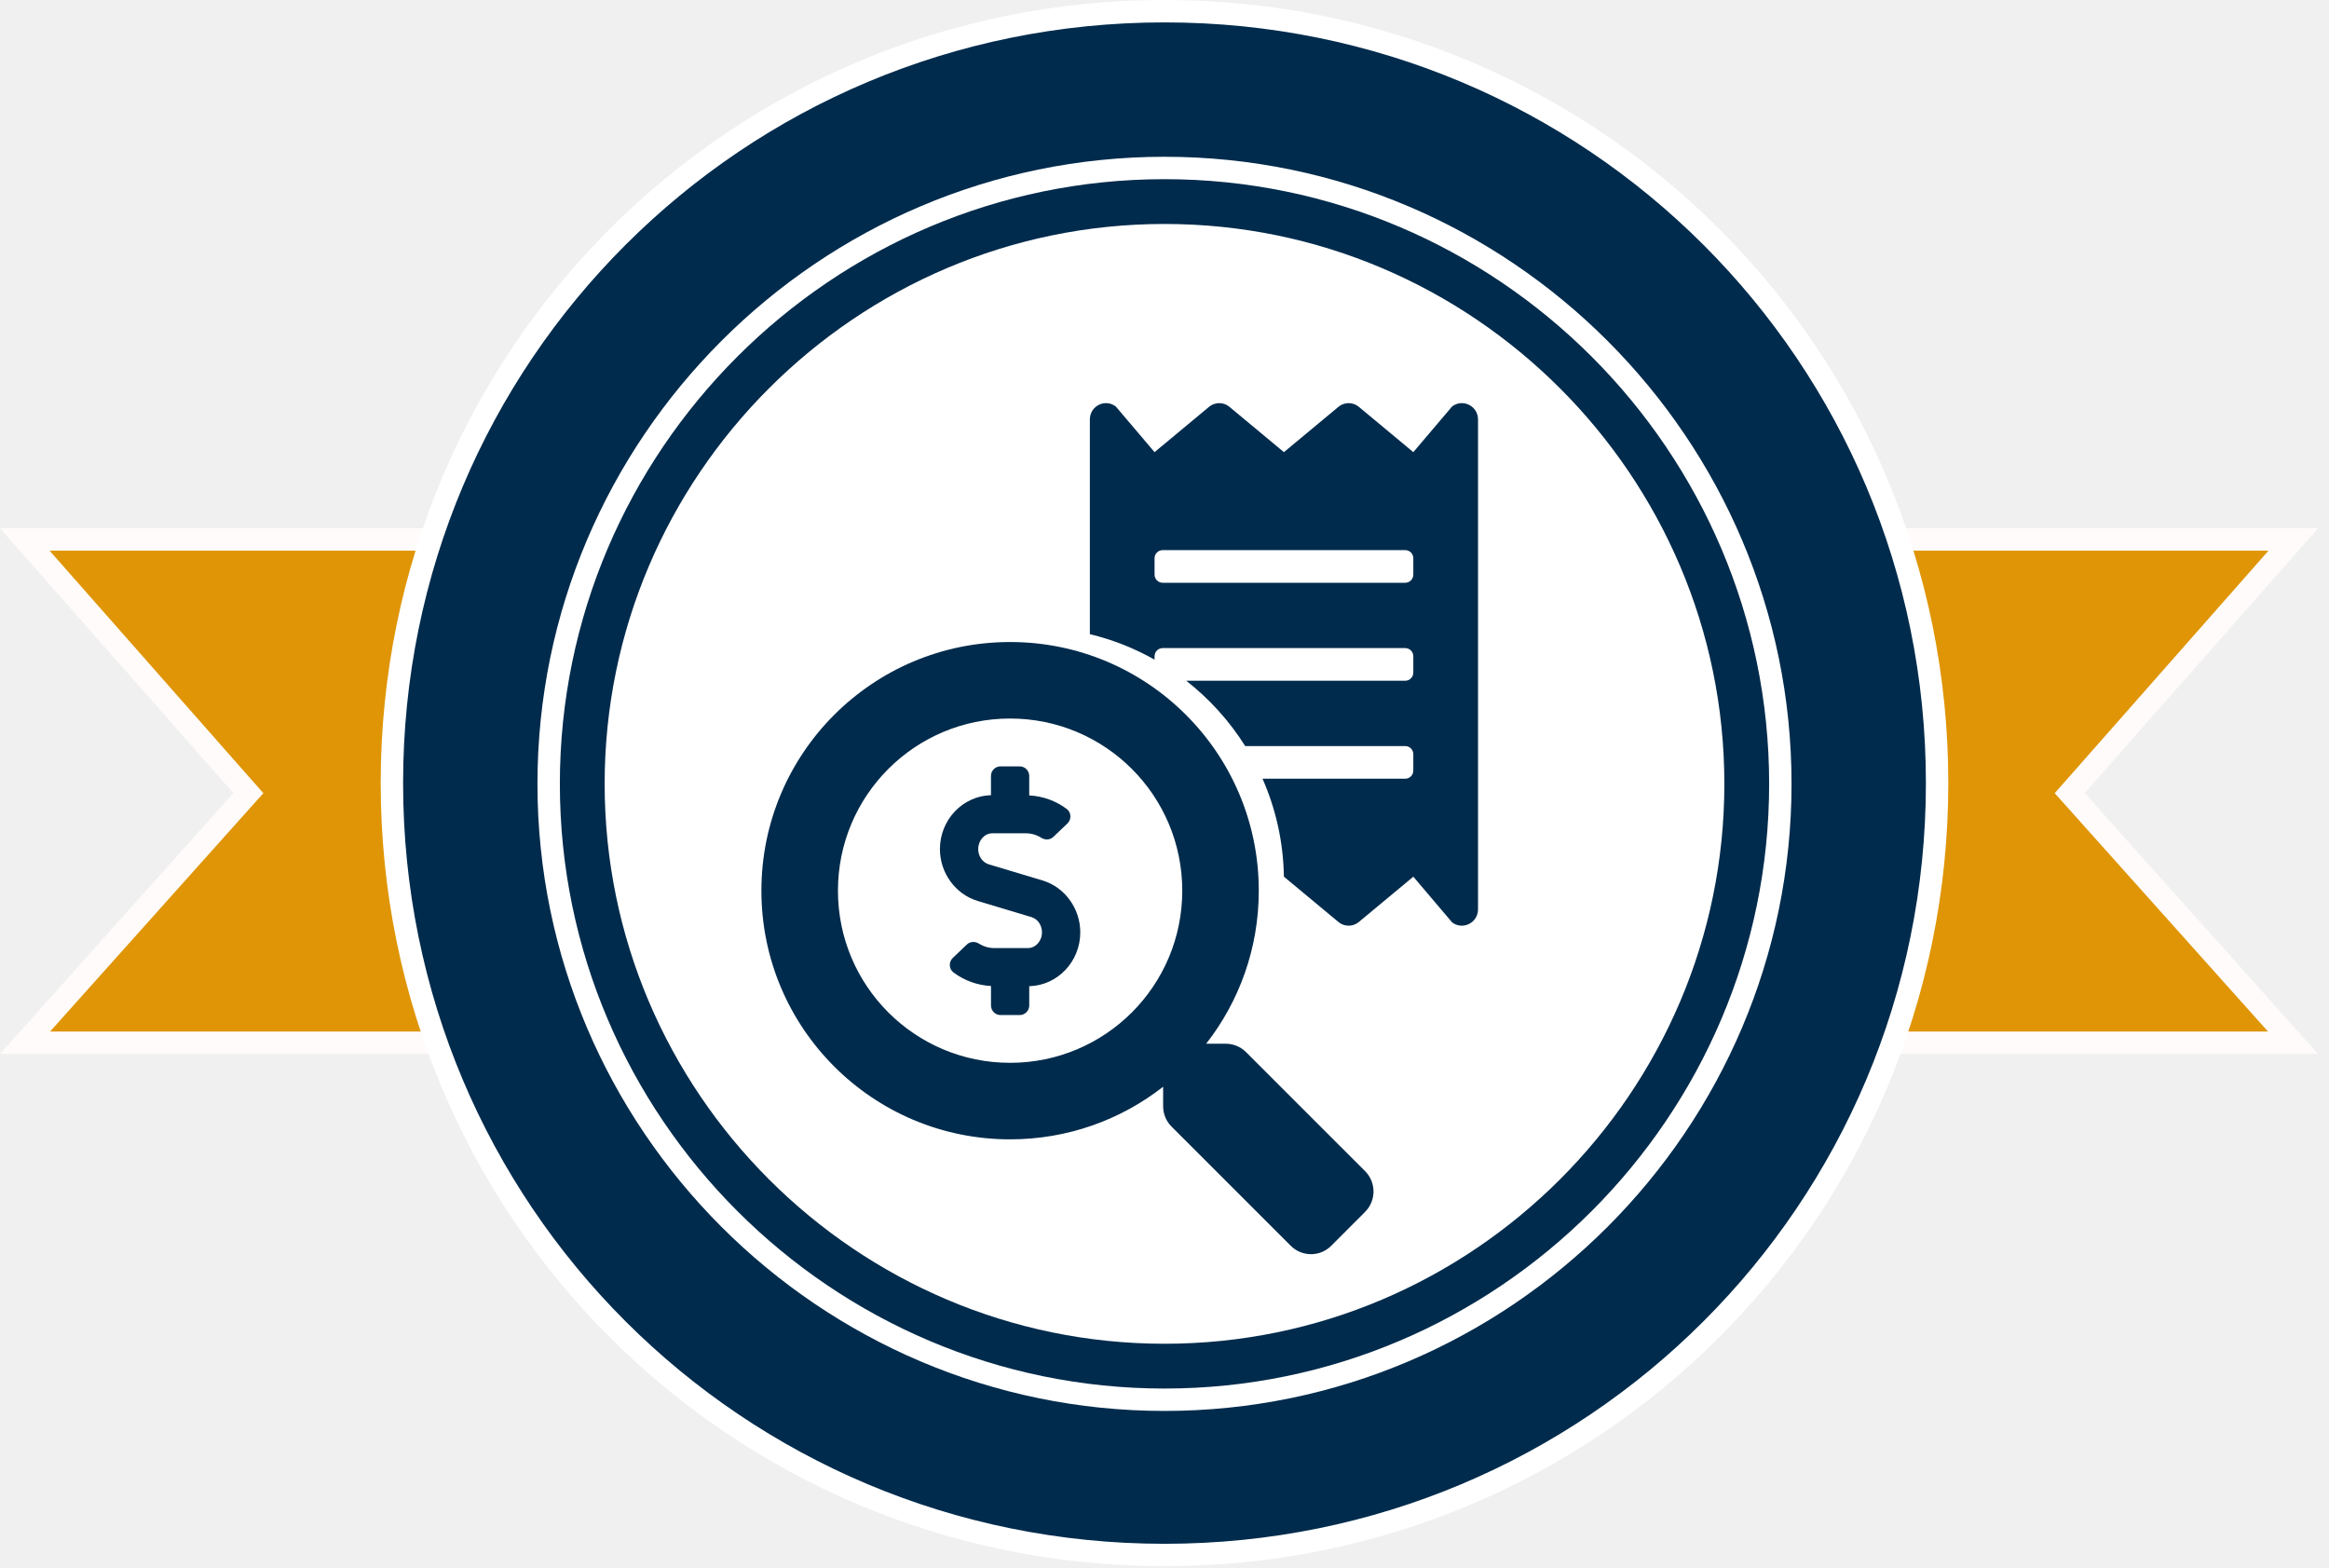
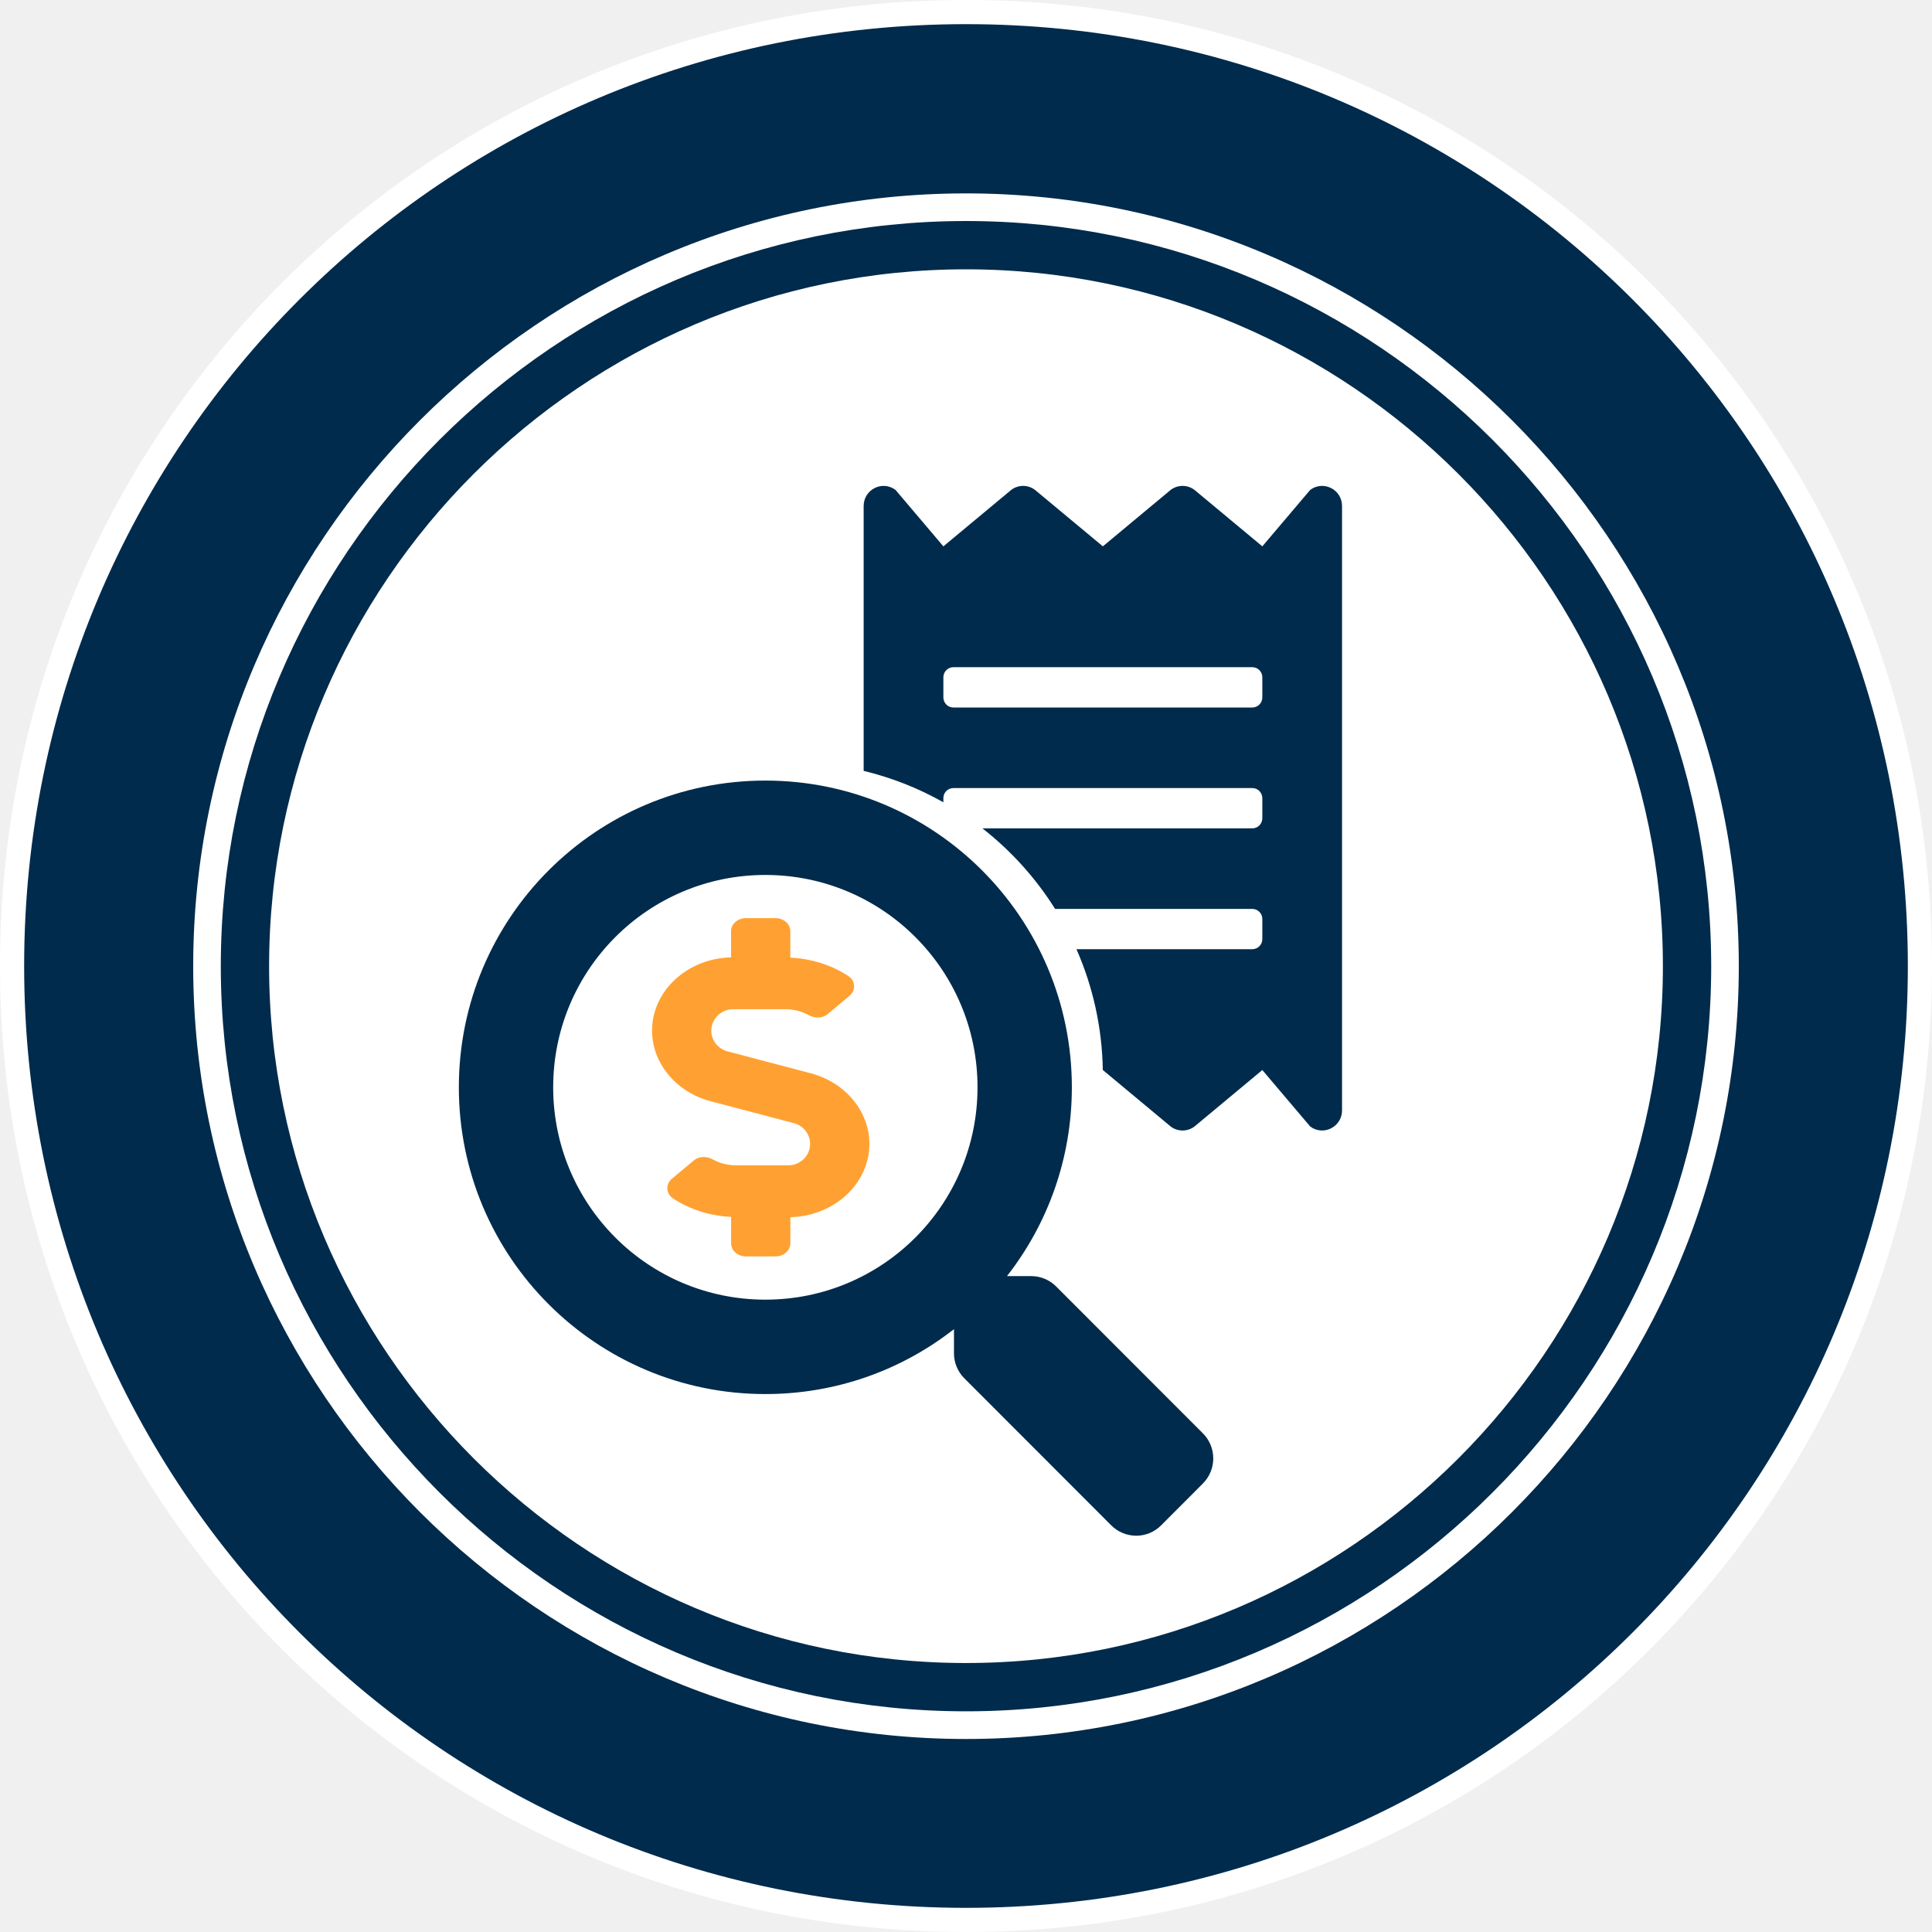
- <svg xmlns="http://www.w3.org/2000/svg" width="104" height="70" viewBox="0 0 104 70" fill="none">
-   <path d="M10.794 35.745L11.091 35.414L10.797 35.081L1.107 24.088H102.405L92.715 35.081L92.421 35.414L92.718 35.745L102.394 46.559H1.118L10.794 35.745Z" fill="#DF9505" stroke="#FFFBFB" />
-   <path d="M86.5 34.966C86.5 54.056 71.109 69.432 52 69.432C32.891 69.432 17.5 54.056 17.5 34.966C17.5 15.877 32.891 0.5 52 0.5C71.109 0.5 86.5 15.877 86.5 34.966Z" fill="#002B4C" stroke="white" />
-   <path d="M52 63C36.582 63 24 50.418 24 35C24 19.582 36.582 7 52 7C67.418 7 80 19.582 80 35C80 50.418 67.418 63 52 63Z" fill="white" />
-   <path d="M52 61C37.685 61 26 49.315 26 35C26 20.685 37.685 9 52 9C66.315 9 78 20.685 78 35C78 49.315 66.315 61 52 61Z" stroke="#002B4C" stroke-width="2" />
-   <path d="M60.962 52.298L55.639 46.976C55.398 46.736 55.073 46.603 54.731 46.603H53.861C55.334 44.718 56.21 42.348 56.21 39.77C56.21 33.636 51.239 28.667 45.105 28.667C38.971 28.667 34 33.636 34 39.77C34 45.903 38.971 50.873 45.105 50.873C47.684 50.873 50.054 49.997 51.939 48.524V49.394C51.939 49.736 52.072 50.061 52.313 50.302L57.636 55.624C58.138 56.126 58.949 56.126 59.446 55.624L60.956 54.113C61.458 53.611 61.458 52.8 60.962 52.298ZM45.105 47.456C40.859 47.456 37.418 44.021 37.418 39.77C37.418 35.524 40.853 32.083 45.105 32.083C49.351 32.083 52.793 35.518 52.793 39.77C52.793 44.016 49.357 47.456 45.105 47.456ZM46.553 39.313L44.15 38.592C43.874 38.509 43.681 38.23 43.681 37.913C43.681 37.524 43.964 37.208 44.311 37.208H45.812C46.055 37.208 46.29 37.277 46.496 37.407C46.669 37.515 46.889 37.509 47.037 37.368L47.664 36.77C47.853 36.59 47.842 36.278 47.634 36.121C47.148 35.757 46.562 35.547 45.959 35.516V34.646C45.959 34.41 45.768 34.219 45.532 34.219H44.678C44.442 34.219 44.251 34.41 44.251 34.646V35.506C42.989 35.54 41.972 36.603 41.972 37.913C41.972 38.979 42.666 39.931 43.658 40.229L46.061 40.95C46.337 41.032 46.529 41.312 46.529 41.629C46.529 42.017 46.247 42.333 45.9 42.333H44.399C44.156 42.333 43.921 42.264 43.715 42.135C43.542 42.026 43.322 42.033 43.174 42.174L42.547 42.772C42.358 42.952 42.369 43.264 42.577 43.42C43.063 43.785 43.649 43.995 44.252 44.026V44.896C44.252 45.132 44.443 45.323 44.679 45.323H45.533C45.769 45.323 45.96 45.132 45.96 44.896V44.035C47.222 44.002 48.239 42.939 48.239 41.629C48.239 40.563 47.545 39.611 46.553 39.313Z" fill="#002B4C" />
-   <path fill-rule="evenodd" clip-rule="evenodd" d="M63.111 20.189L64.844 18.147C65.323 17.787 66 18.129 66 18.73V40.603C66 41.205 65.318 41.546 64.844 41.186L63.111 39.145L60.656 41.186C60.531 41.282 60.379 41.333 60.222 41.333C60.066 41.333 59.914 41.282 59.789 41.186L57.333 39.145L57.332 39.146C57.307 37.591 56.968 36.113 56.377 34.77H62.75C62.949 34.77 63.111 34.606 63.111 34.406V33.677C63.111 33.476 62.949 33.312 62.75 33.312H55.603C54.9 32.193 54.007 31.206 52.97 30.396H62.75C62.949 30.396 63.111 30.232 63.111 30.031V29.302C63.111 29.102 62.949 28.938 62.75 28.938H51.917C51.718 28.938 51.556 29.102 51.556 29.302V29.453C50.661 28.949 49.691 28.562 48.667 28.316V18.73C48.667 18.129 49.344 17.787 49.822 18.147L51.556 20.189L54.011 18.147C54.136 18.052 54.288 18 54.444 18C54.601 18 54.753 18.052 54.878 18.147L57.333 20.189L59.789 18.147C59.914 18.052 60.066 18 60.222 18C60.379 18 60.531 18.052 60.656 18.147L63.111 20.189ZM62.75 26.021C62.949 26.021 63.111 25.857 63.111 25.657V24.928C63.111 24.727 62.949 24.563 62.75 24.563H51.917C51.718 24.563 51.556 24.727 51.556 24.928V25.657C51.556 25.857 51.718 26.021 51.917 26.021H62.75Z" fill="#002B4C" />
+ <svg xmlns="http://www.w3.org/2000/svg" width="80" height="80" viewBox="0 0 80 80" fill="none">
+   <path d="M79.5 40C79.5 61.878 61.878 79.5 40 79.5C18.122 79.5 0.5 61.878 0.5 40C0.5 18.122 18.122 0.5 40 0.5C61.878 0.5 79.5 18.122 79.5 40Z" fill="#002B4C" stroke="white" />
+   <path d="M40 72.008C22.38 72.008 8 57.628 8 40.008C8 22.388 22.38 8.008 40 8.008C57.62 8.008 72 22.388 72 40.008C72 57.628 57.62 72.008 40 72.008Z" fill="white" />
+   <path d="M40 69.862C23.561 69.862 10.143 56.444 10.143 40.007C10.143 23.569 23.561 10.152 40 10.152C56.439 10.152 69.857 23.569 69.857 40.007C69.857 56.444 56.439 69.862 40 69.862Z" stroke="#002B4C" stroke-width="2" />
+   <path d="M49.813 59.355L43.73 53.267C43.455 52.992 43.083 52.84 42.693 52.84H41.698C43.382 50.684 44.383 47.973 44.383 45.023C44.383 38.007 38.702 32.322 31.692 32.322C24.681 32.322 19 38.007 19 45.023C19 52.04 24.681 57.725 31.692 57.725C34.639 57.725 37.348 56.723 39.502 55.038V56.033C39.502 56.424 39.654 56.797 39.929 57.071L46.012 63.16C46.586 63.734 47.513 63.734 48.081 63.16L49.807 61.431C50.381 60.857 50.381 59.929 49.813 59.355ZM31.692 53.816C26.839 53.816 22.906 49.887 22.906 45.023C22.906 40.166 26.832 36.23 31.692 36.23C36.544 36.23 40.477 40.16 40.477 45.023C40.477 49.88 36.551 53.816 31.692 53.816Z" fill="#002B4C" />
+   <path fill-rule="evenodd" clip-rule="evenodd" d="M52.27 22.623L54.251 20.288C54.798 19.876 55.571 20.267 55.571 20.955V45.977C55.571 46.665 54.792 47.056 54.251 46.644L52.27 44.308L49.464 46.644C49.321 46.753 49.147 46.812 48.968 46.812C48.789 46.812 48.615 46.753 48.473 46.644L45.667 44.308L45.665 44.31C45.636 42.531 45.249 40.84 44.574 39.304H51.857C52.084 39.304 52.27 39.116 52.27 38.887V38.053C52.27 37.824 52.084 37.636 51.857 37.636H43.689C42.886 36.356 41.865 35.227 40.679 34.3H51.857C52.084 34.3 52.27 34.112 52.27 33.883V33.049C52.27 32.819 52.084 32.632 51.857 32.632H39.476C39.249 32.632 39.063 32.819 39.063 33.049V33.221C38.041 32.644 36.932 32.203 35.762 31.92V20.955C35.762 20.267 36.536 19.876 37.083 20.288L39.063 22.623L41.87 20.288C42.012 20.179 42.186 20.12 42.365 20.12C42.544 20.12 42.718 20.179 42.86 20.288L45.667 22.623L48.473 20.288C48.615 20.179 48.789 20.12 48.968 20.12C49.147 20.12 49.321 20.179 49.464 20.288L52.27 22.623ZM51.857 29.296C52.084 29.296 52.27 29.108 52.27 28.878V28.044C52.27 27.815 52.084 27.627 51.857 27.627H39.476C39.249 27.627 39.063 27.815 39.063 28.044V28.878C39.063 29.108 39.249 29.296 39.476 29.296H51.857Z" fill="#002B4C" />
+   <path d="M33.578 44.444L30.127 43.535C29.731 43.43 29.454 43.078 29.454 42.677C29.454 42.188 29.861 41.789 30.359 41.789H32.514C32.864 41.789 33.201 41.876 33.497 42.04C33.746 42.176 34.062 42.168 34.274 41.991L35.175 41.236C35.446 41.009 35.43 40.615 35.131 40.418C34.434 39.958 33.592 39.693 32.726 39.654V38.557C32.726 38.259 32.452 38.018 32.113 38.018H30.886C30.547 38.018 30.272 38.259 30.272 38.557V39.642C28.461 39.685 27 41.026 27 42.677C27 44.022 27.996 45.224 29.421 45.599L32.873 46.508C33.268 46.613 33.545 46.965 33.545 47.366C33.545 47.855 33.139 48.254 32.64 48.254H30.486C30.136 48.254 29.799 48.167 29.503 48.003C29.254 47.867 28.938 47.875 28.726 48.053L27.825 48.807C27.554 49.034 27.57 49.428 27.869 49.625C28.567 50.085 29.408 50.35 30.274 50.389V51.486C30.274 51.784 30.549 52.025 30.887 52.025H32.114C32.453 52.025 32.728 51.784 32.728 51.486V50.401C34.539 50.358 36 49.017 36 47.366C36 46.021 35.004 44.819 33.578 44.444Z" fill="#FFA132" />
</svg>
